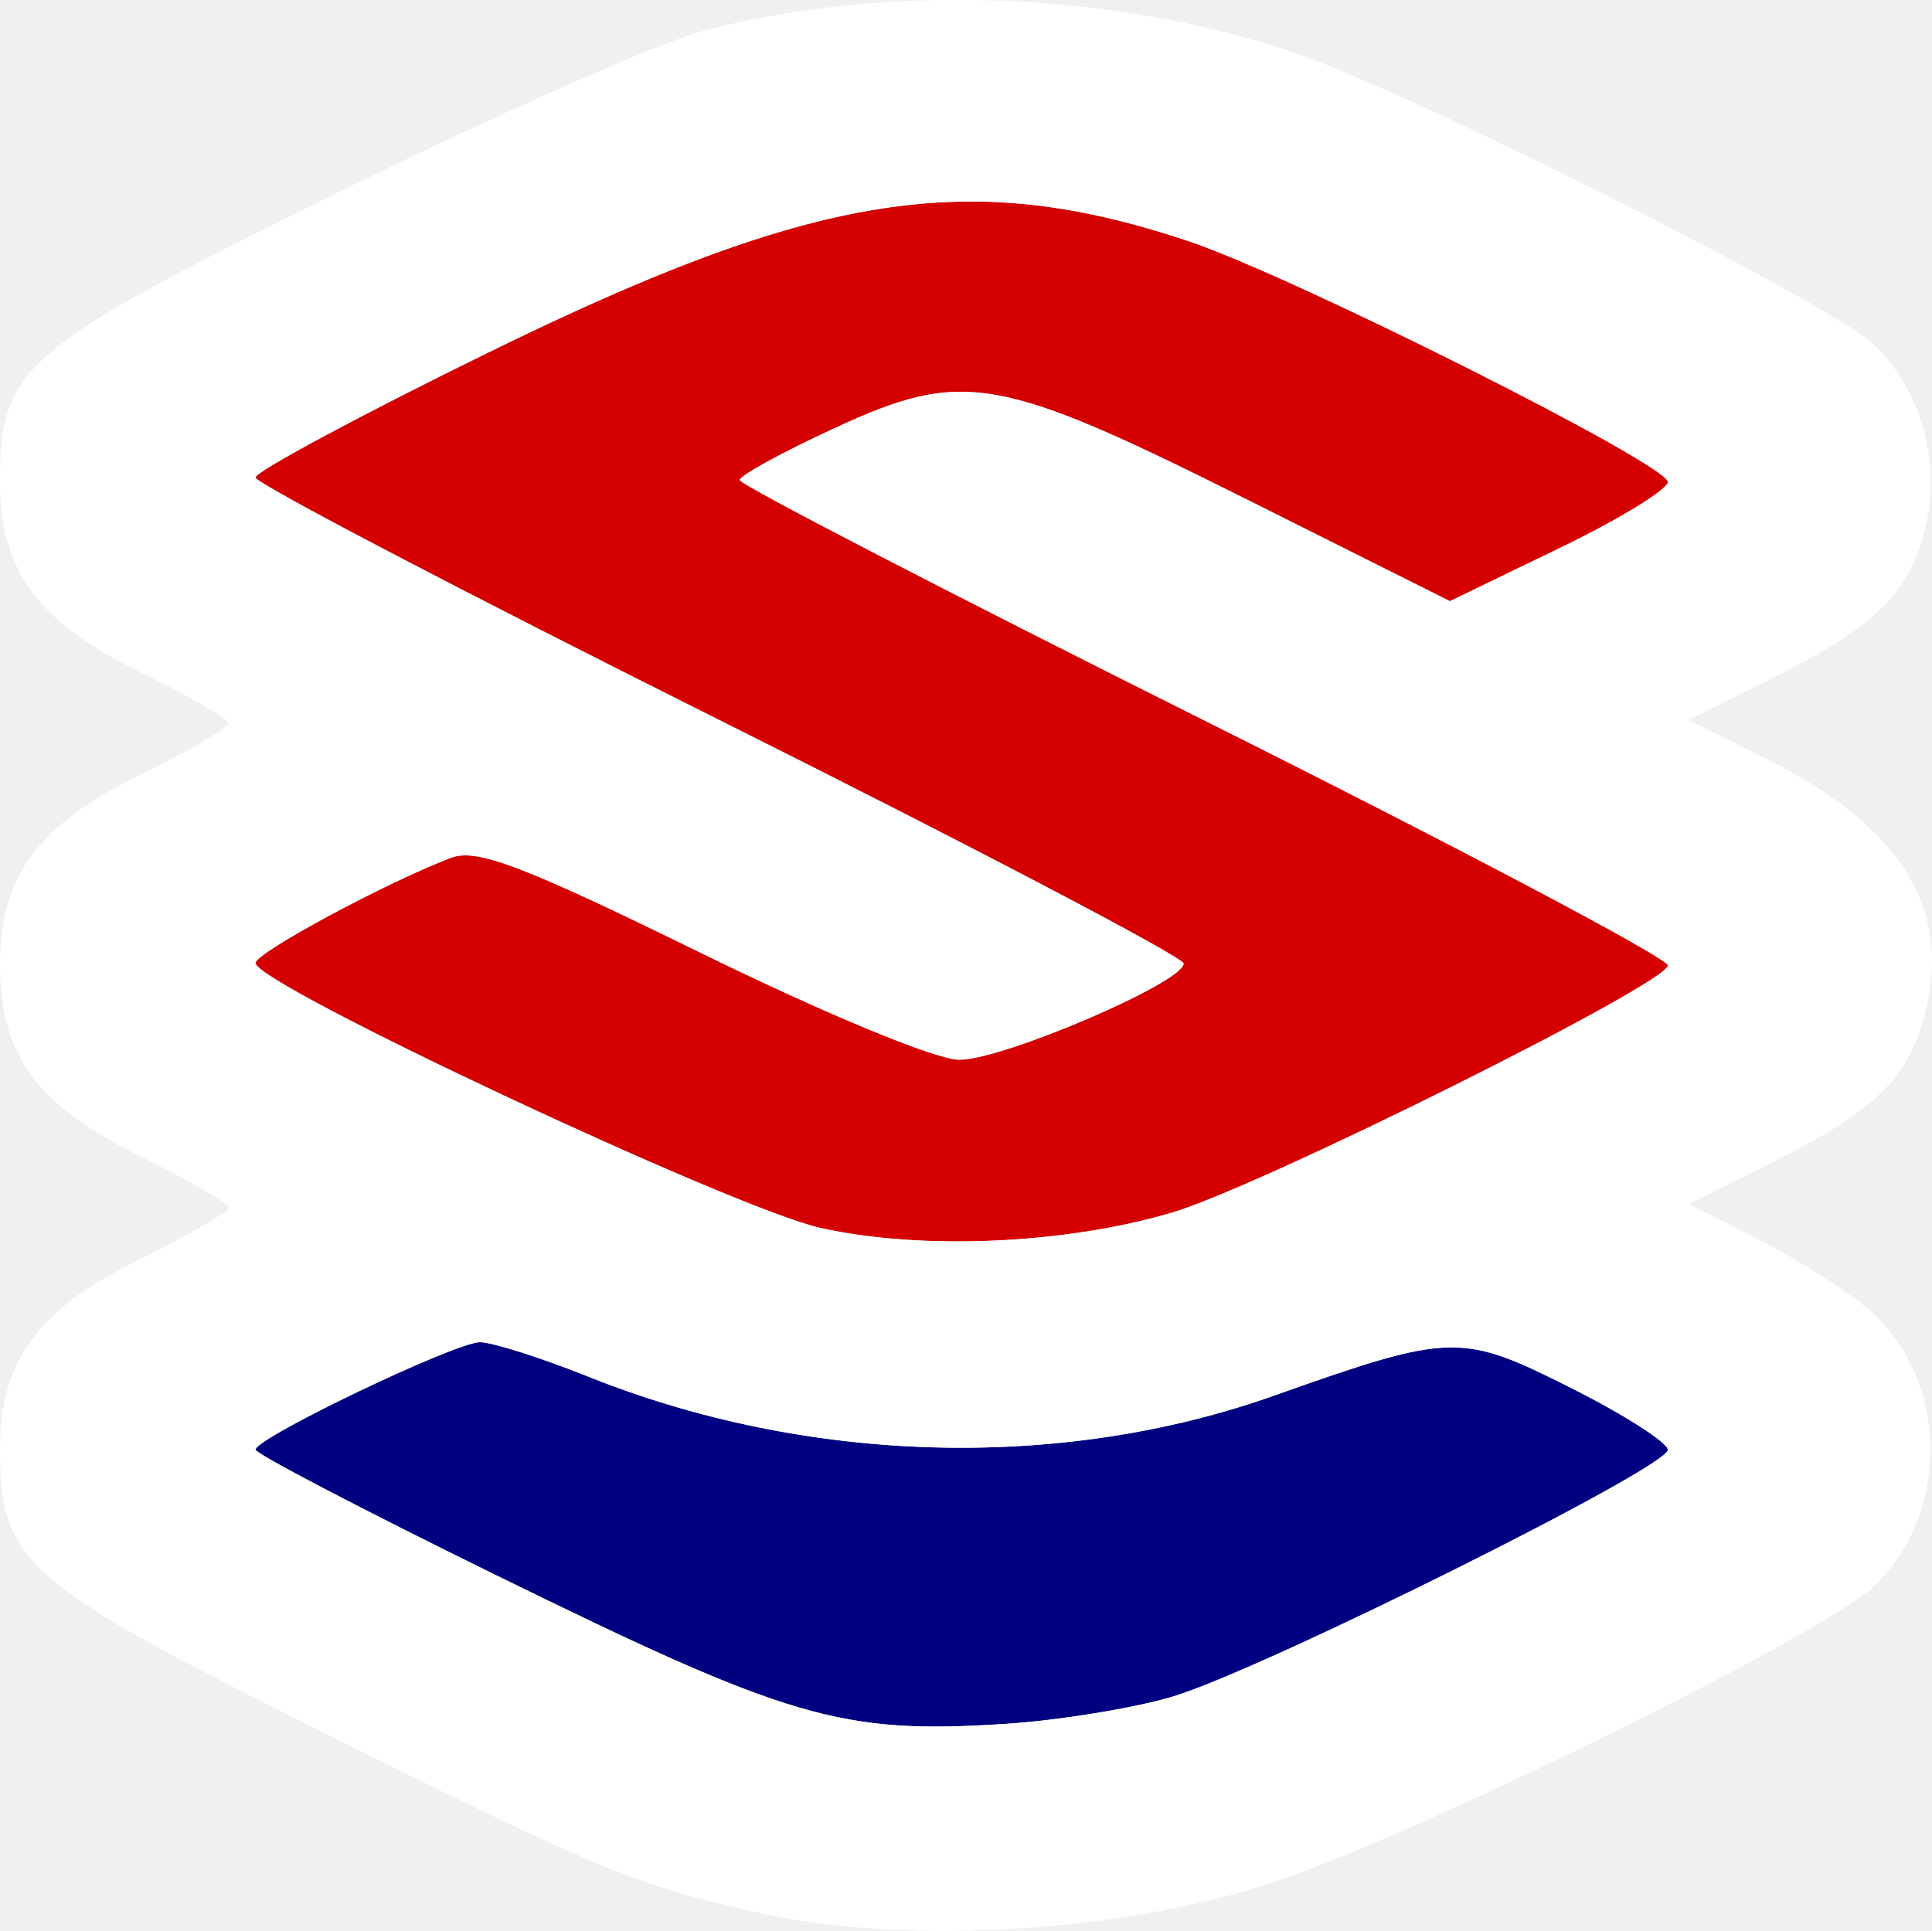
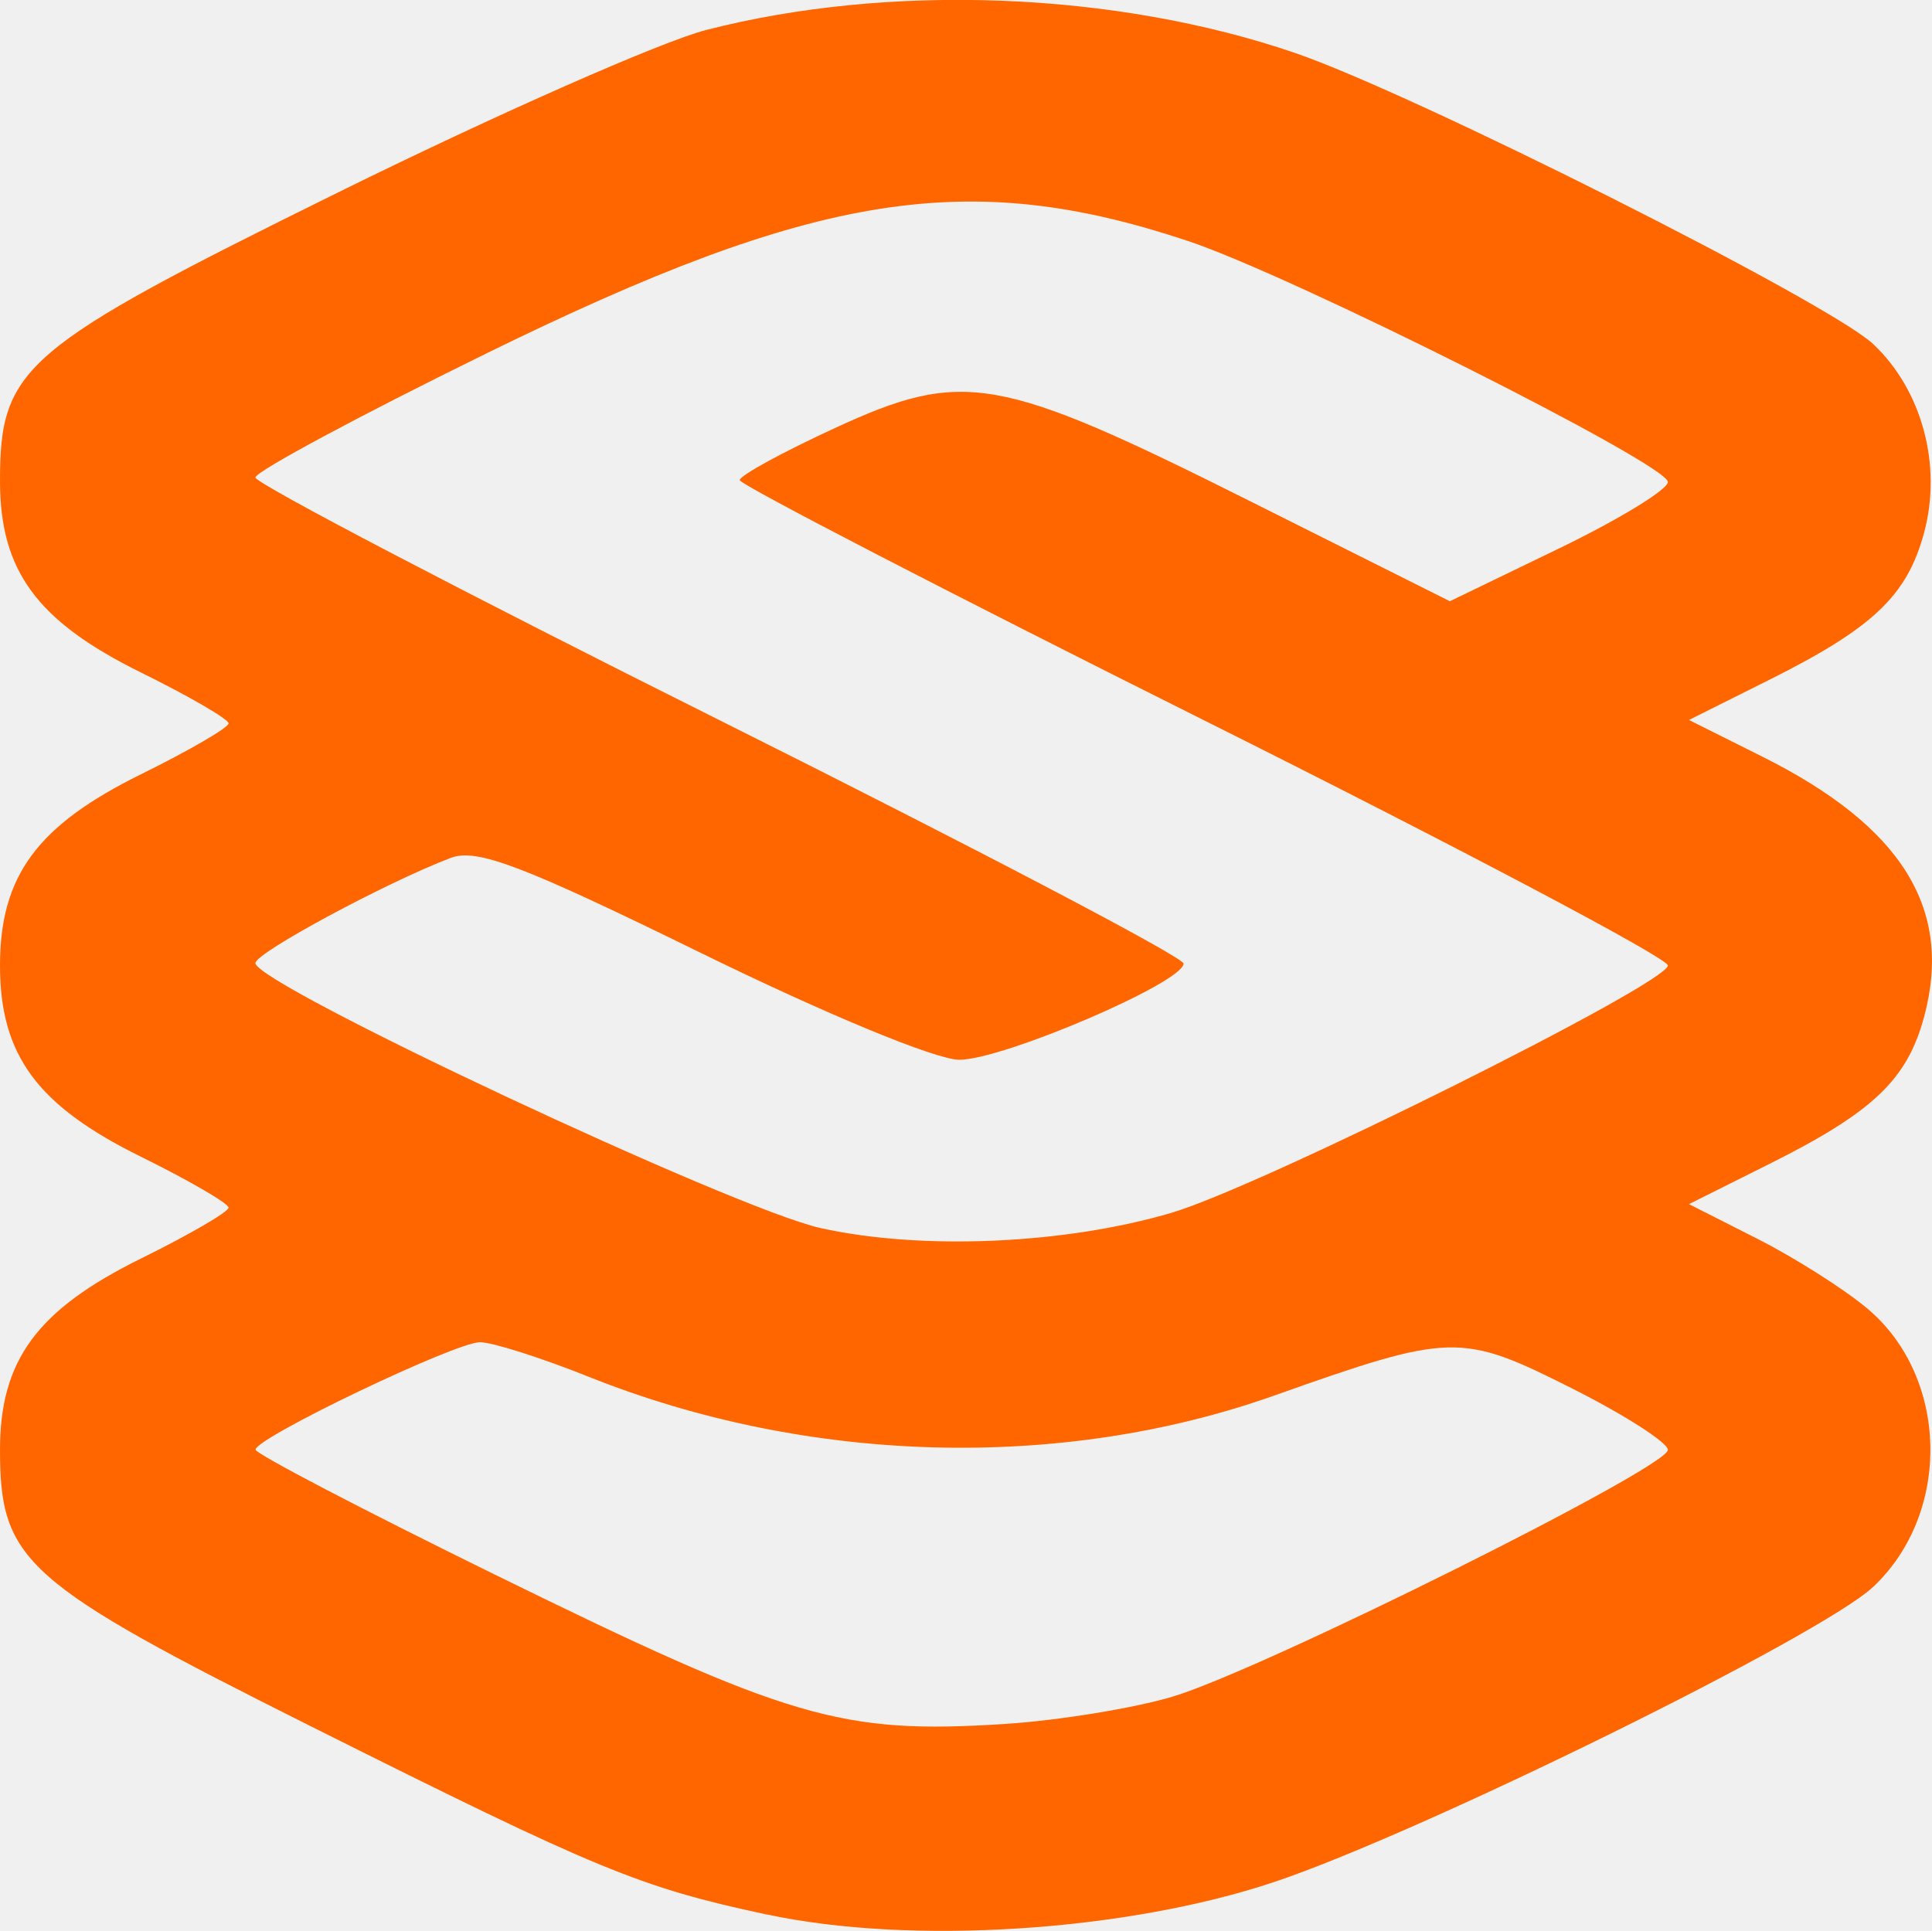
<svg xmlns="http://www.w3.org/2000/svg" width="38.001mm" height="37.985mm" viewBox="0 0 38.001 37.985" version="1.1" id="svg5" xml:space="preserve">
  <defs id="defs2" />
  <g id="layer1" transform="translate(-104.911,-114.7968)">
-     <path id="path324" style="display:inline;fill:#000080;stroke-width:0.265" d="m 114.351,141.199 c 0.241,0 1.205,0.307 2.141,0.682 4.299,1.72 9.283,1.857 13.477,0.37 3.489,-1.237 3.679,-1.242 5.854,-0.146 1.041,0.524 1.893,1.071 1.893,1.213 0,0.352 -8,4.337 -9.747,4.856 -0.768,0.228 -2.253,0.469 -3.299,0.535 -3.22,0.205 -4.227,-0.09 -10.039,-2.943 -2.583,-1.268 -4.696,-2.372 -4.696,-2.452 0,-0.232 3.93,-2.115 4.415,-2.115 z" />
-     <path id="path314" style="display:inline;fill:#d40000;stroke-width:0.265" d="m 124.097,118.761 c -2.612,-0.022 -5.359,0.898 -9.597,2.977 -2.51,1.231 -4.564,2.334 -4.564,2.451 0,0.117 4.108,2.265 9.128,4.774 5.02,2.509 9.128,4.664 9.128,4.788 0,0.37 -3.548,1.891 -4.41,1.891 -0.459,0 -2.616,-0.892 -5.089,-2.104 -3.517,-1.724 -4.405,-2.061 -4.915,-1.867 -1.266,0.481 -3.842,1.868 -3.842,2.069 0,0.419 9.41,4.833 11.113,5.212 1.992,0.444 4.822,0.32 6.922,-0.304 1.758,-0.522 9.747,-4.506 9.747,-4.86 0,-0.145 -4.108,-2.316 -9.128,-4.825 -5.02,-2.509 -9.128,-4.634 -9.128,-4.723 0,-0.089 0.845,-0.551 1.877,-1.027 2.519,-1.161 3.209,-1.039 8.14,1.43 l 3.951,1.979 2.144,-1.037 c 1.179,-0.57 2.144,-1.16 2.144,-1.309 0,-0.346 -7.375,-4.051 -9.431,-4.738 -1.489,-0.497 -2.82,-0.767 -4.188,-0.778 z" />
-     <path style="display:inline;fill:#ffffff;stroke-width:0.265" d="m 119.99,152.458 c -2.504,-0.538 -3.302,-0.868 -8.936,-3.688 -5.669,-2.838 -6.143,-3.259 -6.143,-5.454 0,-1.763 0.732,-2.755 2.773,-3.762 0.948,-0.467 1.723,-0.918 1.723,-1.001 0,-0.083 -0.775,-0.533 -1.723,-1.001 -2.041,-1.006 -2.773,-1.999 -2.773,-3.762 0,-1.763 0.732,-2.755 2.773,-3.762 0.948,-0.467 1.723,-0.918 1.723,-1.001 0,-0.083 -0.775,-0.533 -1.723,-1.001 -2.041,-1.006 -2.773,-1.999 -2.773,-3.762 0,-2.247 0.431,-2.614 6.678,-5.696 3.092,-1.525 6.337,-2.957 7.21,-3.181 3.614,-0.929 8.062,-0.755 11.586,0.452 2.355,0.807 10.504,4.911 11.371,5.727 0.959,0.902 1.358,2.381 1.001,3.708 -0.333,1.238 -1.003,1.875 -3.047,2.897 l -1.578,0.789 1.446,0.723 c 2.745,1.373 3.751,2.992 3.179,5.115 -0.333,1.238 -1.003,1.875 -3.047,2.897 l -1.578,0.789 1.342,0.68 c 0.738,0.374 1.714,0.993 2.169,1.376 1.602,1.348 1.657,4.019 0.113,5.472 -1.022,0.961 -8.878,4.833 -11.777,5.805 -2.918,0.977 -7.154,1.249 -9.989,0.639 z m 7.98,-4.284 c 1.748,-0.519 9.747,-4.504 9.747,-4.856 0,-0.143 -0.852,-0.689 -1.893,-1.213 -2.175,-1.095 -2.365,-1.091 -5.854,0.146 -4.194,1.487 -9.178,1.35 -13.477,-0.37 -0.937,-0.375 -1.901,-0.681 -2.141,-0.681 -0.485,0 -4.415,1.882 -4.415,2.114 0,0.081 2.113,1.184 4.696,2.452 5.812,2.853 6.818,3.149 10.039,2.944 1.046,-0.067 2.531,-0.308 3.299,-0.536 z m 0,-9.525 c 1.758,-0.522 9.747,-4.505 9.747,-4.86 0,-0.145 -4.108,-2.316 -9.128,-4.825 -5.02,-2.509 -9.128,-4.634 -9.128,-4.723 0,-0.089 0.845,-0.55 1.877,-1.026 2.519,-1.161 3.208,-1.04 8.14,1.43 l 3.951,1.979 2.144,-1.037 c 1.179,-0.57 2.144,-1.159 2.144,-1.309 0,-0.346 -7.375,-4.051 -9.432,-4.738 -4.331,-1.446 -7.327,-0.968 -13.786,2.199 -2.51,1.231 -4.564,2.334 -4.564,2.451 0,0.117 4.108,2.265 9.128,4.774 5.02,2.509 9.128,4.663 9.128,4.788 0,0.37 -3.548,1.892 -4.41,1.892 -0.459,0 -2.616,-0.892 -5.089,-2.104 -3.517,-1.724 -4.405,-2.061 -4.915,-1.867 -1.266,0.481 -3.842,1.868 -3.842,2.069 0,0.419 9.41,4.833 11.113,5.212 1.992,0.444 4.822,0.319 6.921,-0.304 z" id="path328" />
+     <path style="display:inline;fill:#ff6600;stroke-width:0.265" d="m 119.99,152.458 c -2.504,-0.538 -3.302,-0.868 -8.936,-3.688 -5.669,-2.838 -6.143,-3.259 -6.143,-5.454 0,-1.763 0.732,-2.755 2.773,-3.762 0.948,-0.467 1.723,-0.918 1.723,-1.001 0,-0.083 -0.775,-0.533 -1.723,-1.001 -2.041,-1.006 -2.773,-1.999 -2.773,-3.762 0,-1.763 0.732,-2.755 2.773,-3.762 0.948,-0.467 1.723,-0.918 1.723,-1.001 0,-0.083 -0.775,-0.533 -1.723,-1.001 -2.041,-1.006 -2.773,-1.999 -2.773,-3.762 0,-2.247 0.431,-2.614 6.678,-5.696 3.092,-1.525 6.337,-2.957 7.21,-3.181 3.614,-0.929 8.062,-0.755 11.586,0.452 2.355,0.807 10.504,4.911 11.371,5.727 0.959,0.902 1.358,2.381 1.001,3.708 -0.333,1.238 -1.003,1.875 -3.047,2.897 l -1.578,0.789 1.446,0.723 c 2.745,1.373 3.751,2.992 3.179,5.115 -0.333,1.238 -1.003,1.875 -3.047,2.897 l -1.578,0.789 1.342,0.68 c 0.738,0.374 1.714,0.993 2.169,1.376 1.602,1.348 1.657,4.019 0.113,5.472 -1.022,0.961 -8.878,4.833 -11.777,5.805 -2.918,0.977 -7.154,1.249 -9.989,0.639 z m 7.98,-4.284 c 1.748,-0.519 9.747,-4.504 9.747,-4.856 0,-0.143 -0.852,-0.689 -1.893,-1.213 -2.175,-1.095 -2.365,-1.091 -5.854,0.146 -4.194,1.487 -9.178,1.35 -13.477,-0.37 -0.937,-0.375 -1.901,-0.681 -2.141,-0.681 -0.485,0 -4.415,1.882 -4.415,2.114 0,0.081 2.113,1.184 4.696,2.452 5.812,2.853 6.818,3.149 10.039,2.944 1.046,-0.067 2.531,-0.308 3.299,-0.536 z m 0,-9.525 c 1.758,-0.522 9.747,-4.505 9.747,-4.86 0,-0.145 -4.108,-2.316 -9.128,-4.825 -5.02,-2.509 -9.128,-4.634 -9.128,-4.723 0,-0.089 0.845,-0.55 1.877,-1.026 2.519,-1.161 3.208,-1.04 8.14,1.43 l 3.951,1.979 2.144,-1.037 c 1.179,-0.57 2.144,-1.159 2.144,-1.309 0,-0.346 -7.375,-4.051 -9.432,-4.738 -4.331,-1.446 -7.327,-0.968 -13.786,2.199 -2.51,1.231 -4.564,2.334 -4.564,2.451 0,0.117 4.108,2.265 9.128,4.774 5.02,2.509 9.128,4.663 9.128,4.788 0,0.37 -3.548,1.892 -4.41,1.892 -0.459,0 -2.616,-0.892 -5.089,-2.104 -3.517,-1.724 -4.405,-2.061 -4.915,-1.867 -1.266,0.481 -3.842,1.868 -3.842,2.069 0,0.419 9.41,4.833 11.113,5.212 1.992,0.444 4.822,0.319 6.921,-0.304 z" id="path328" />
  </g>
</svg>
